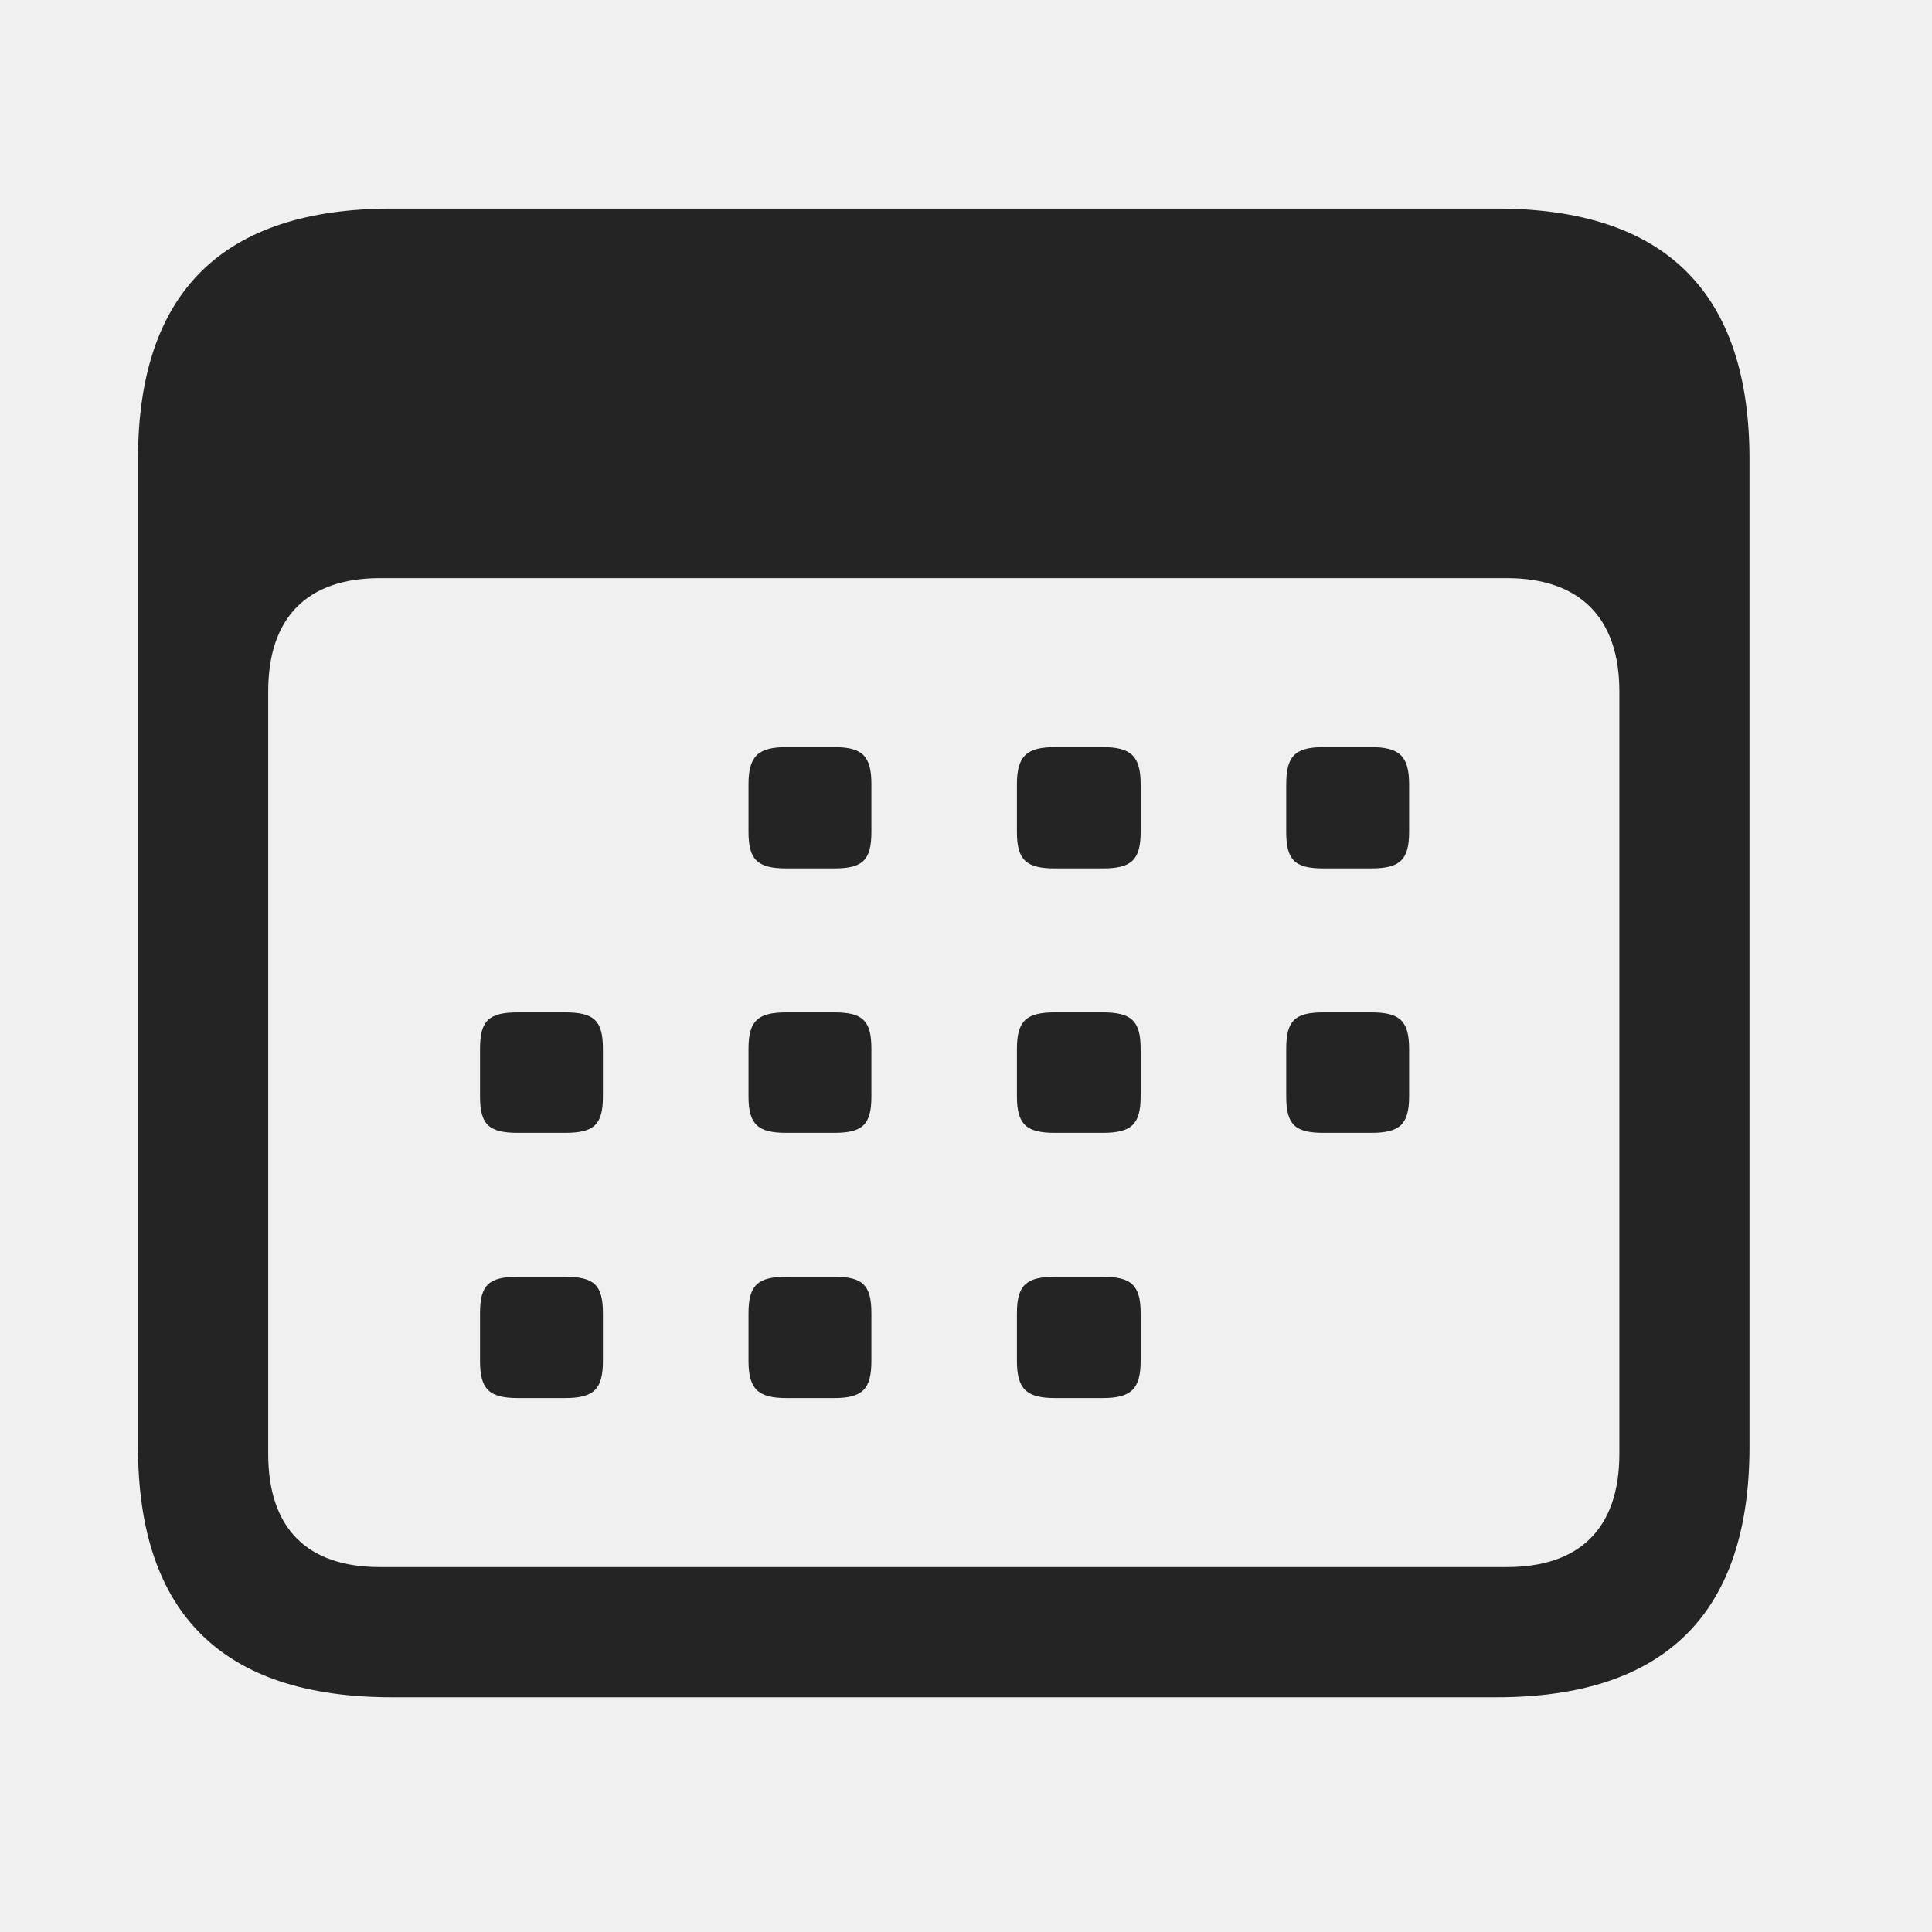
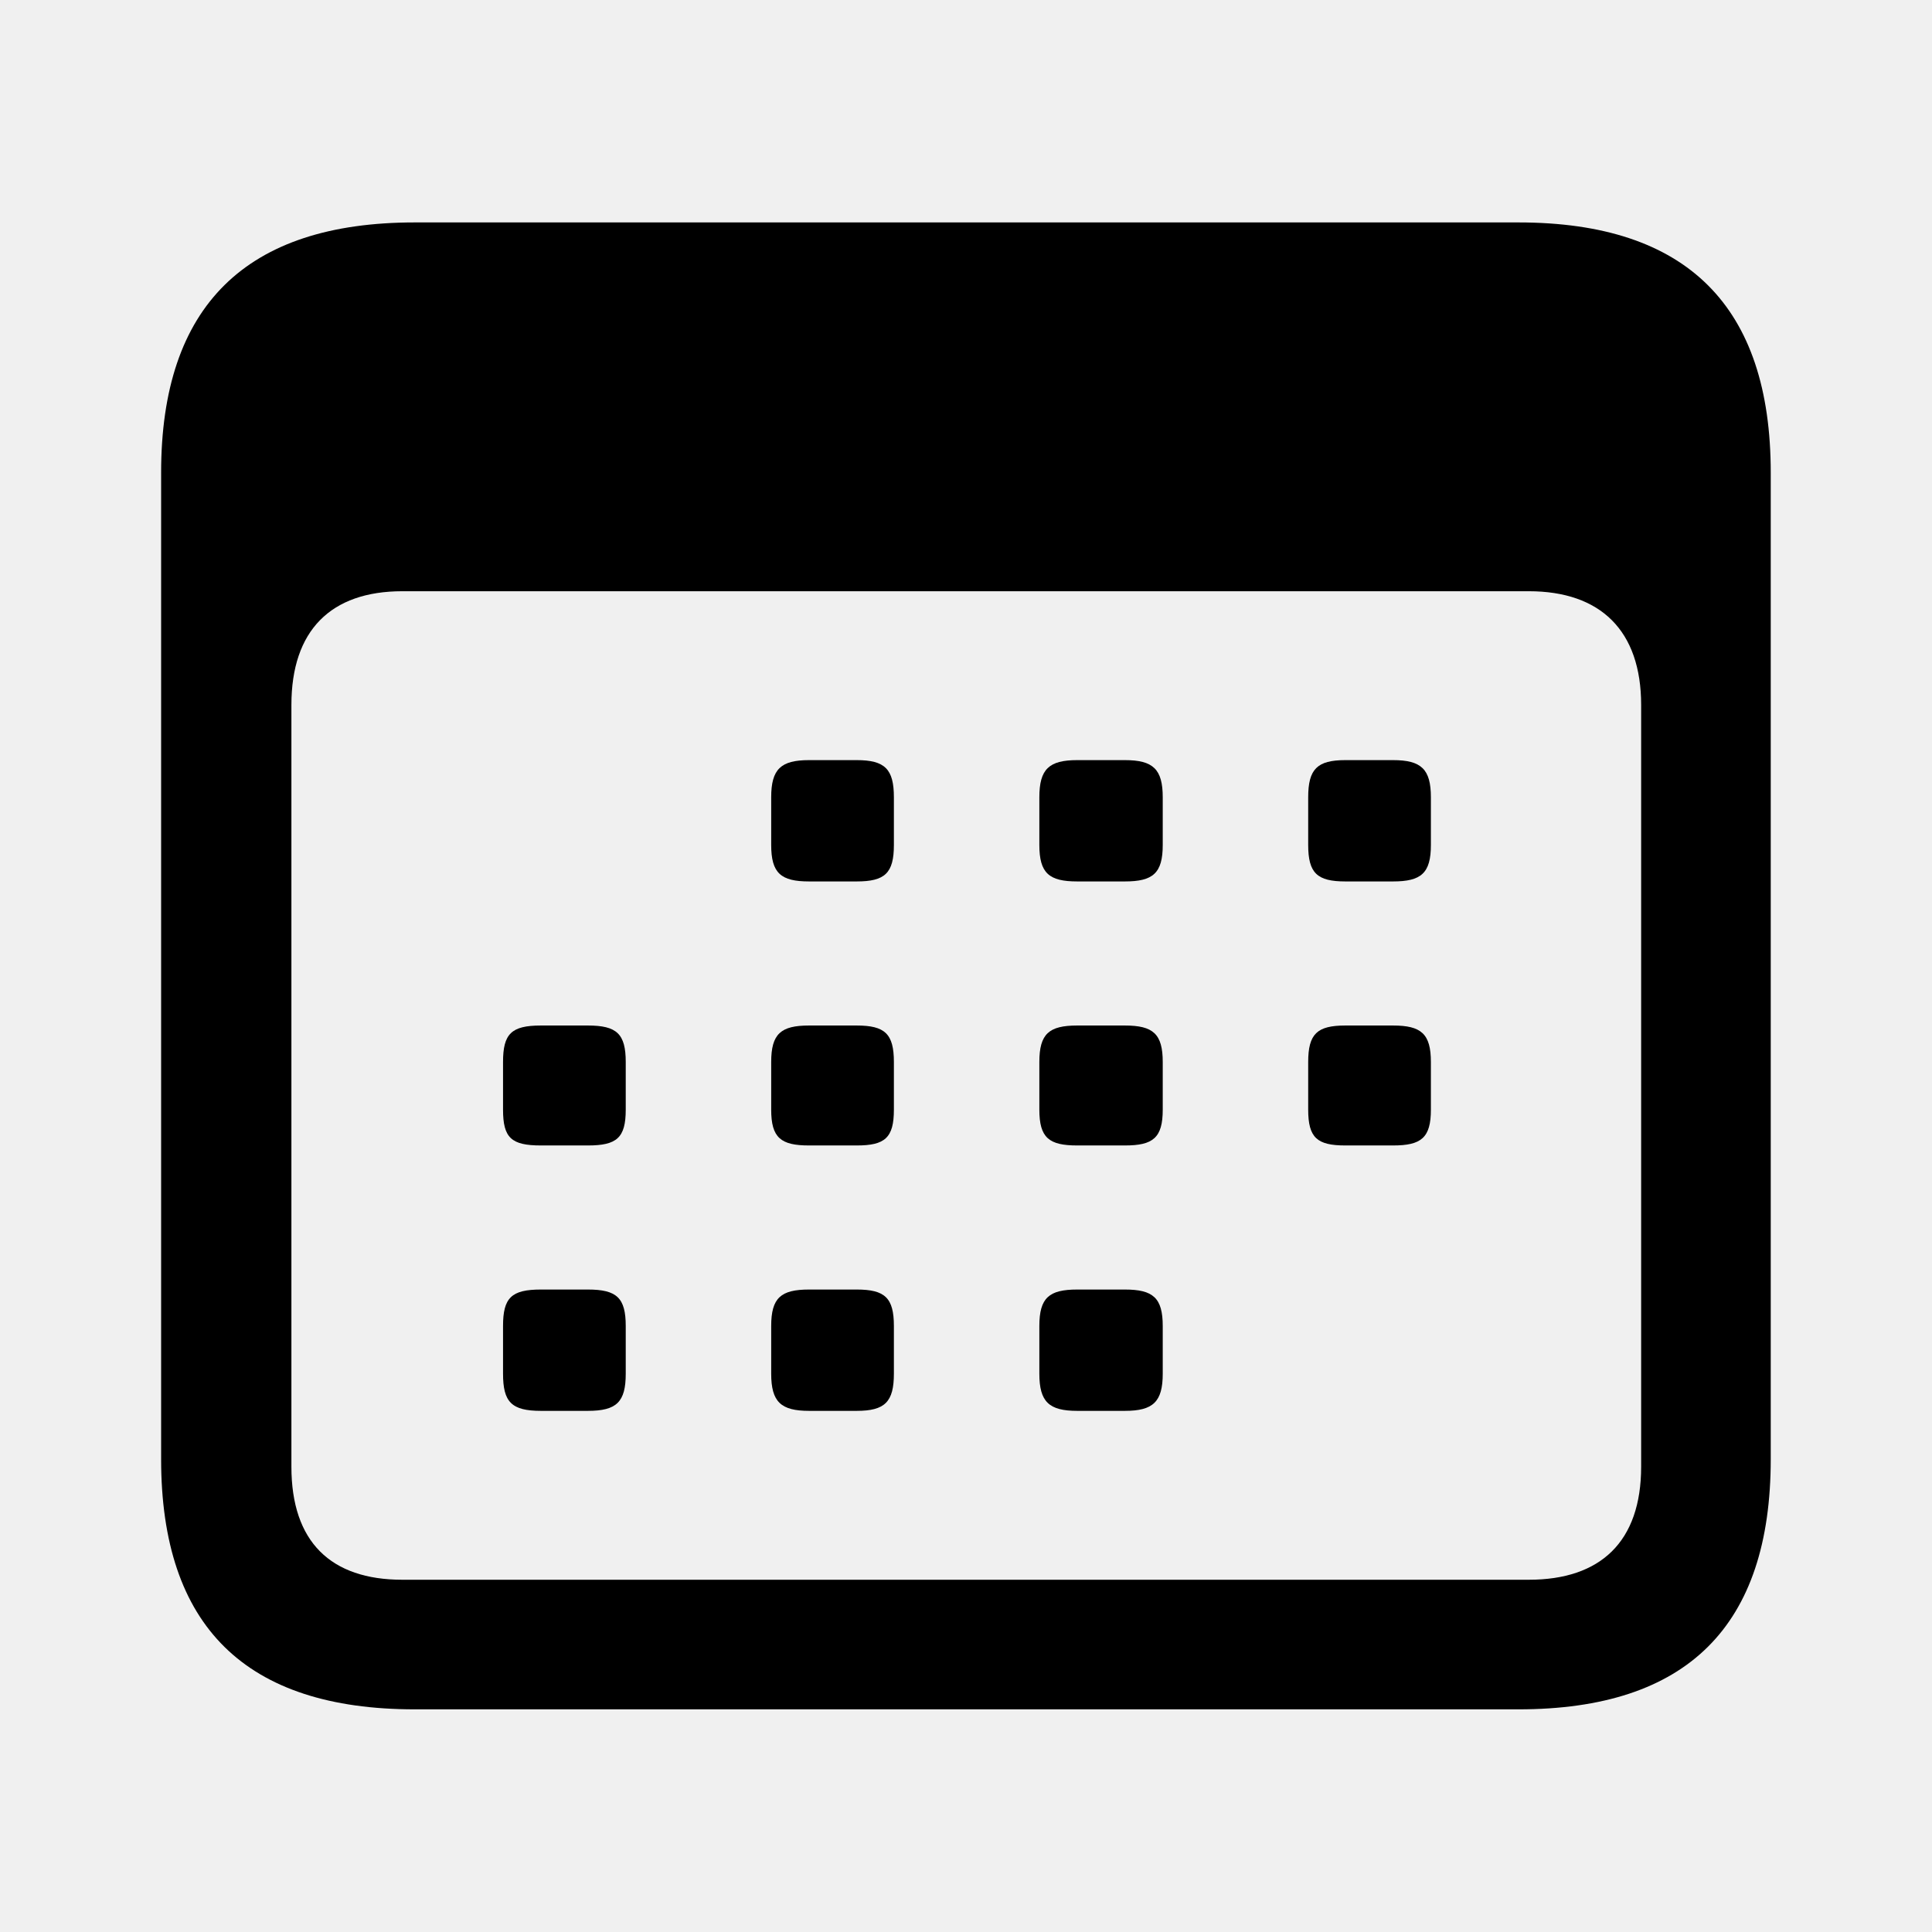
- <svg xmlns="http://www.w3.org/2000/svg" width="28" height="28" viewBox="0 0 28 28" fill="none">
-   <g clip-path="url(#clip0_2124_88460)">
-     <path d="M5.68 24.598H21.688C24.137 24.598 25.355 23.379 25.355 20.965V6.656C25.355 4.242 24.137 3.023 21.688 3.023H5.68C3.23 3.023 2 4.23 2 6.656V20.965C2 23.391 3.23 24.598 5.68 24.598ZM5.504 22.711C4.461 22.711 3.887 22.16 3.887 21.07V10.02C3.887 8.941 4.461 8.379 5.504 8.379H21.84C22.883 8.379 23.469 8.941 23.469 10.02V21.07C23.469 22.16 22.883 22.711 21.84 22.711H5.504ZM11.398 12.586H12.09C12.5 12.586 12.629 12.469 12.629 12.059V11.367C12.629 10.957 12.5 10.828 12.09 10.828H11.398C10.988 10.828 10.848 10.957 10.848 11.367V12.059C10.848 12.469 10.988 12.586 11.398 12.586ZM15.289 12.586H15.98C16.391 12.586 16.531 12.469 16.531 12.059V11.367C16.531 10.957 16.391 10.828 15.98 10.828H15.289C14.879 10.828 14.738 10.957 14.738 11.367V12.059C14.738 12.469 14.879 12.586 15.289 12.586ZM19.18 12.586H19.871C20.281 12.586 20.422 12.469 20.422 12.059V11.367C20.422 10.957 20.281 10.828 19.871 10.828H19.18C18.77 10.828 18.641 10.957 18.641 11.367V12.059C18.641 12.469 18.77 12.586 19.18 12.586ZM7.508 16.418H8.188C8.609 16.418 8.738 16.301 8.738 15.891V15.199C8.738 14.789 8.609 14.672 8.188 14.672H7.508C7.086 14.672 6.957 14.789 6.957 15.199V15.891C6.957 16.301 7.086 16.418 7.508 16.418ZM11.398 16.418H12.09C12.5 16.418 12.629 16.301 12.629 15.891V15.199C12.629 14.789 12.5 14.672 12.09 14.672H11.398C10.988 14.672 10.848 14.789 10.848 15.199V15.891C10.848 16.301 10.988 16.418 11.398 16.418ZM15.289 16.418H15.98C16.391 16.418 16.531 16.301 16.531 15.891V15.199C16.531 14.789 16.391 14.672 15.98 14.672H15.289C14.879 14.672 14.738 14.789 14.738 15.199V15.891C14.738 16.301 14.879 16.418 15.289 16.418ZM19.18 16.418H19.871C20.281 16.418 20.422 16.301 20.422 15.891V15.199C20.422 14.789 20.281 14.672 19.871 14.672H19.18C18.77 14.672 18.641 14.789 18.641 15.199V15.891C18.641 16.301 18.77 16.418 19.18 16.418ZM7.508 20.262H8.188C8.609 20.262 8.738 20.133 8.738 19.723V19.031C8.738 18.621 8.609 18.504 8.188 18.504H7.508C7.086 18.504 6.957 18.621 6.957 19.031V19.723C6.957 20.133 7.086 20.262 7.508 20.262ZM11.398 20.262H12.09C12.5 20.262 12.629 20.133 12.629 19.723V19.031C12.629 18.621 12.5 18.504 12.09 18.504H11.398C10.988 18.504 10.848 18.621 10.848 19.031V19.723C10.848 20.133 10.988 20.262 11.398 20.262ZM15.289 20.262H15.98C16.391 20.262 16.531 20.133 16.531 19.723V19.031C16.531 18.621 16.391 18.504 15.98 18.504H15.289C14.879 18.504 14.738 18.621 14.738 19.031V19.723C14.738 20.133 14.879 20.262 15.289 20.262Z" fill="black" fill-opacity="0.85" />
-   </g>
-   <defs>
-     <clipPath id="clip0_2124_88460">
-       <rect width="23.355" height="21.598" fill="white" transform="translate(2 3)" />
-     </clipPath>
-   </defs>
+ <svg xmlns="http://www.w3.org/2000/svg" viewBox="0 0 24 24" width="24" height="24">
+   <path transform="matrix(0.8563305, 0, 0, 0.8563305, -0.5589563, 19.23031)" d="M6.67 2.34L22.68 2.34C25.13 2.34 26.34 1.13 26.34-1.29L26.34-15.60C26.34-18.01 25.13-19.23 22.68-19.23L6.67-19.23C4.22-19.23 2.99-18.02 2.99-15.60L2.99-1.29C2.99 1.14 4.22 2.34 6.67 2.34ZM6.49 0.46C5.45 0.46 4.88-0.09 4.88-1.18L4.88-12.23C4.88-13.31 5.45-13.88 6.49-13.88L22.83-13.88C23.87-13.88 24.46-13.31 24.46-12.23L24.46-1.18C24.46-0.09 23.87 0.46 22.83 0.46ZM12.39-9.67L13.08-9.67C13.49-9.67 13.62-9.79 13.62-10.20L13.62-10.89C13.62-11.30 13.49-11.43 13.08-11.43L12.39-11.43C11.98-11.43 11.84-11.30 11.84-10.89L11.84-10.20C11.84-9.79 11.98-9.67 12.39-9.67ZM16.28-9.67L16.97-9.67C17.38-9.67 17.52-9.79 17.52-10.20L17.52-10.89C17.52-11.30 17.38-11.43 16.97-11.43L16.28-11.43C15.87-11.43 15.73-11.30 15.73-10.89L15.73-10.20C15.73-9.79 15.87-9.67 16.28-9.67ZM20.17-9.67L20.86-9.67C21.27-9.67 21.41-9.79 21.41-10.20L21.41-10.89C21.41-11.30 21.27-11.43 20.86-11.43L20.17-11.43C19.76-11.43 19.63-11.30 19.63-10.89L19.63-10.20C19.63-9.79 19.76-9.67 20.17-9.67ZM8.50-5.84L9.18-5.84C9.60-5.84 9.73-5.95 9.73-6.36L9.73-7.05C9.73-7.46 9.60-7.58 9.18-7.58L8.50-7.58C8.07-7.58 7.95-7.46 7.95-7.05L7.95-6.36C7.95-5.95 8.07-5.84 8.50-5.84ZM12.39-5.84L13.08-5.84C13.49-5.84 13.62-5.95 13.62-6.36L13.62-7.05C13.62-7.46 13.49-7.58 13.08-7.58L12.39-7.58C11.98-7.58 11.84-7.46 11.84-7.05L11.84-6.36C11.84-5.95 11.98-5.84 12.39-5.84ZM16.28-5.84L16.97-5.84C17.38-5.84 17.52-5.95 17.52-6.36L17.52-7.05C17.52-7.46 17.38-7.58 16.97-7.58L16.28-7.58C15.87-7.58 15.73-7.46 15.73-7.05L15.73-6.36C15.73-5.95 15.87-5.84 16.28-5.84ZM20.17-5.84L20.86-5.84C21.27-5.84 21.41-5.95 21.41-6.36L21.41-7.05C21.41-7.46 21.27-7.58 20.86-7.58L20.17-7.58C19.76-7.58 19.63-7.46 19.63-7.05L19.63-6.36C19.63-5.95 19.76-5.84 20.17-5.84ZM8.50-1.99L9.18-1.99C9.60-1.99 9.73-2.12 9.73-2.53L9.73-3.22C9.73-3.63 9.60-3.75 9.18-3.75L8.50-3.75C8.07-3.75 7.95-3.63 7.95-3.22L7.95-2.53C7.95-2.12 8.07-1.99 8.50-1.99ZM12.39-1.99L13.08-1.99C13.49-1.99 13.62-2.12 13.62-2.53L13.62-3.22C13.62-3.63 13.49-3.75 13.08-3.75L12.39-3.75C11.98-3.75 11.84-3.63 11.84-3.22L11.84-2.53C11.84-2.12 11.98-1.99 12.39-1.99ZM16.28-1.99L16.97-1.99C17.38-1.99 17.52-2.12 17.52-2.53L17.52-3.22C17.52-3.63 17.38-3.75 16.97-3.75L16.28-3.75C15.87-3.75 15.73-3.63 15.73-3.22L15.73-2.53C15.73-2.12 15.87-1.99 16.28-1.99Z" fill="currentColor" />
</svg>
